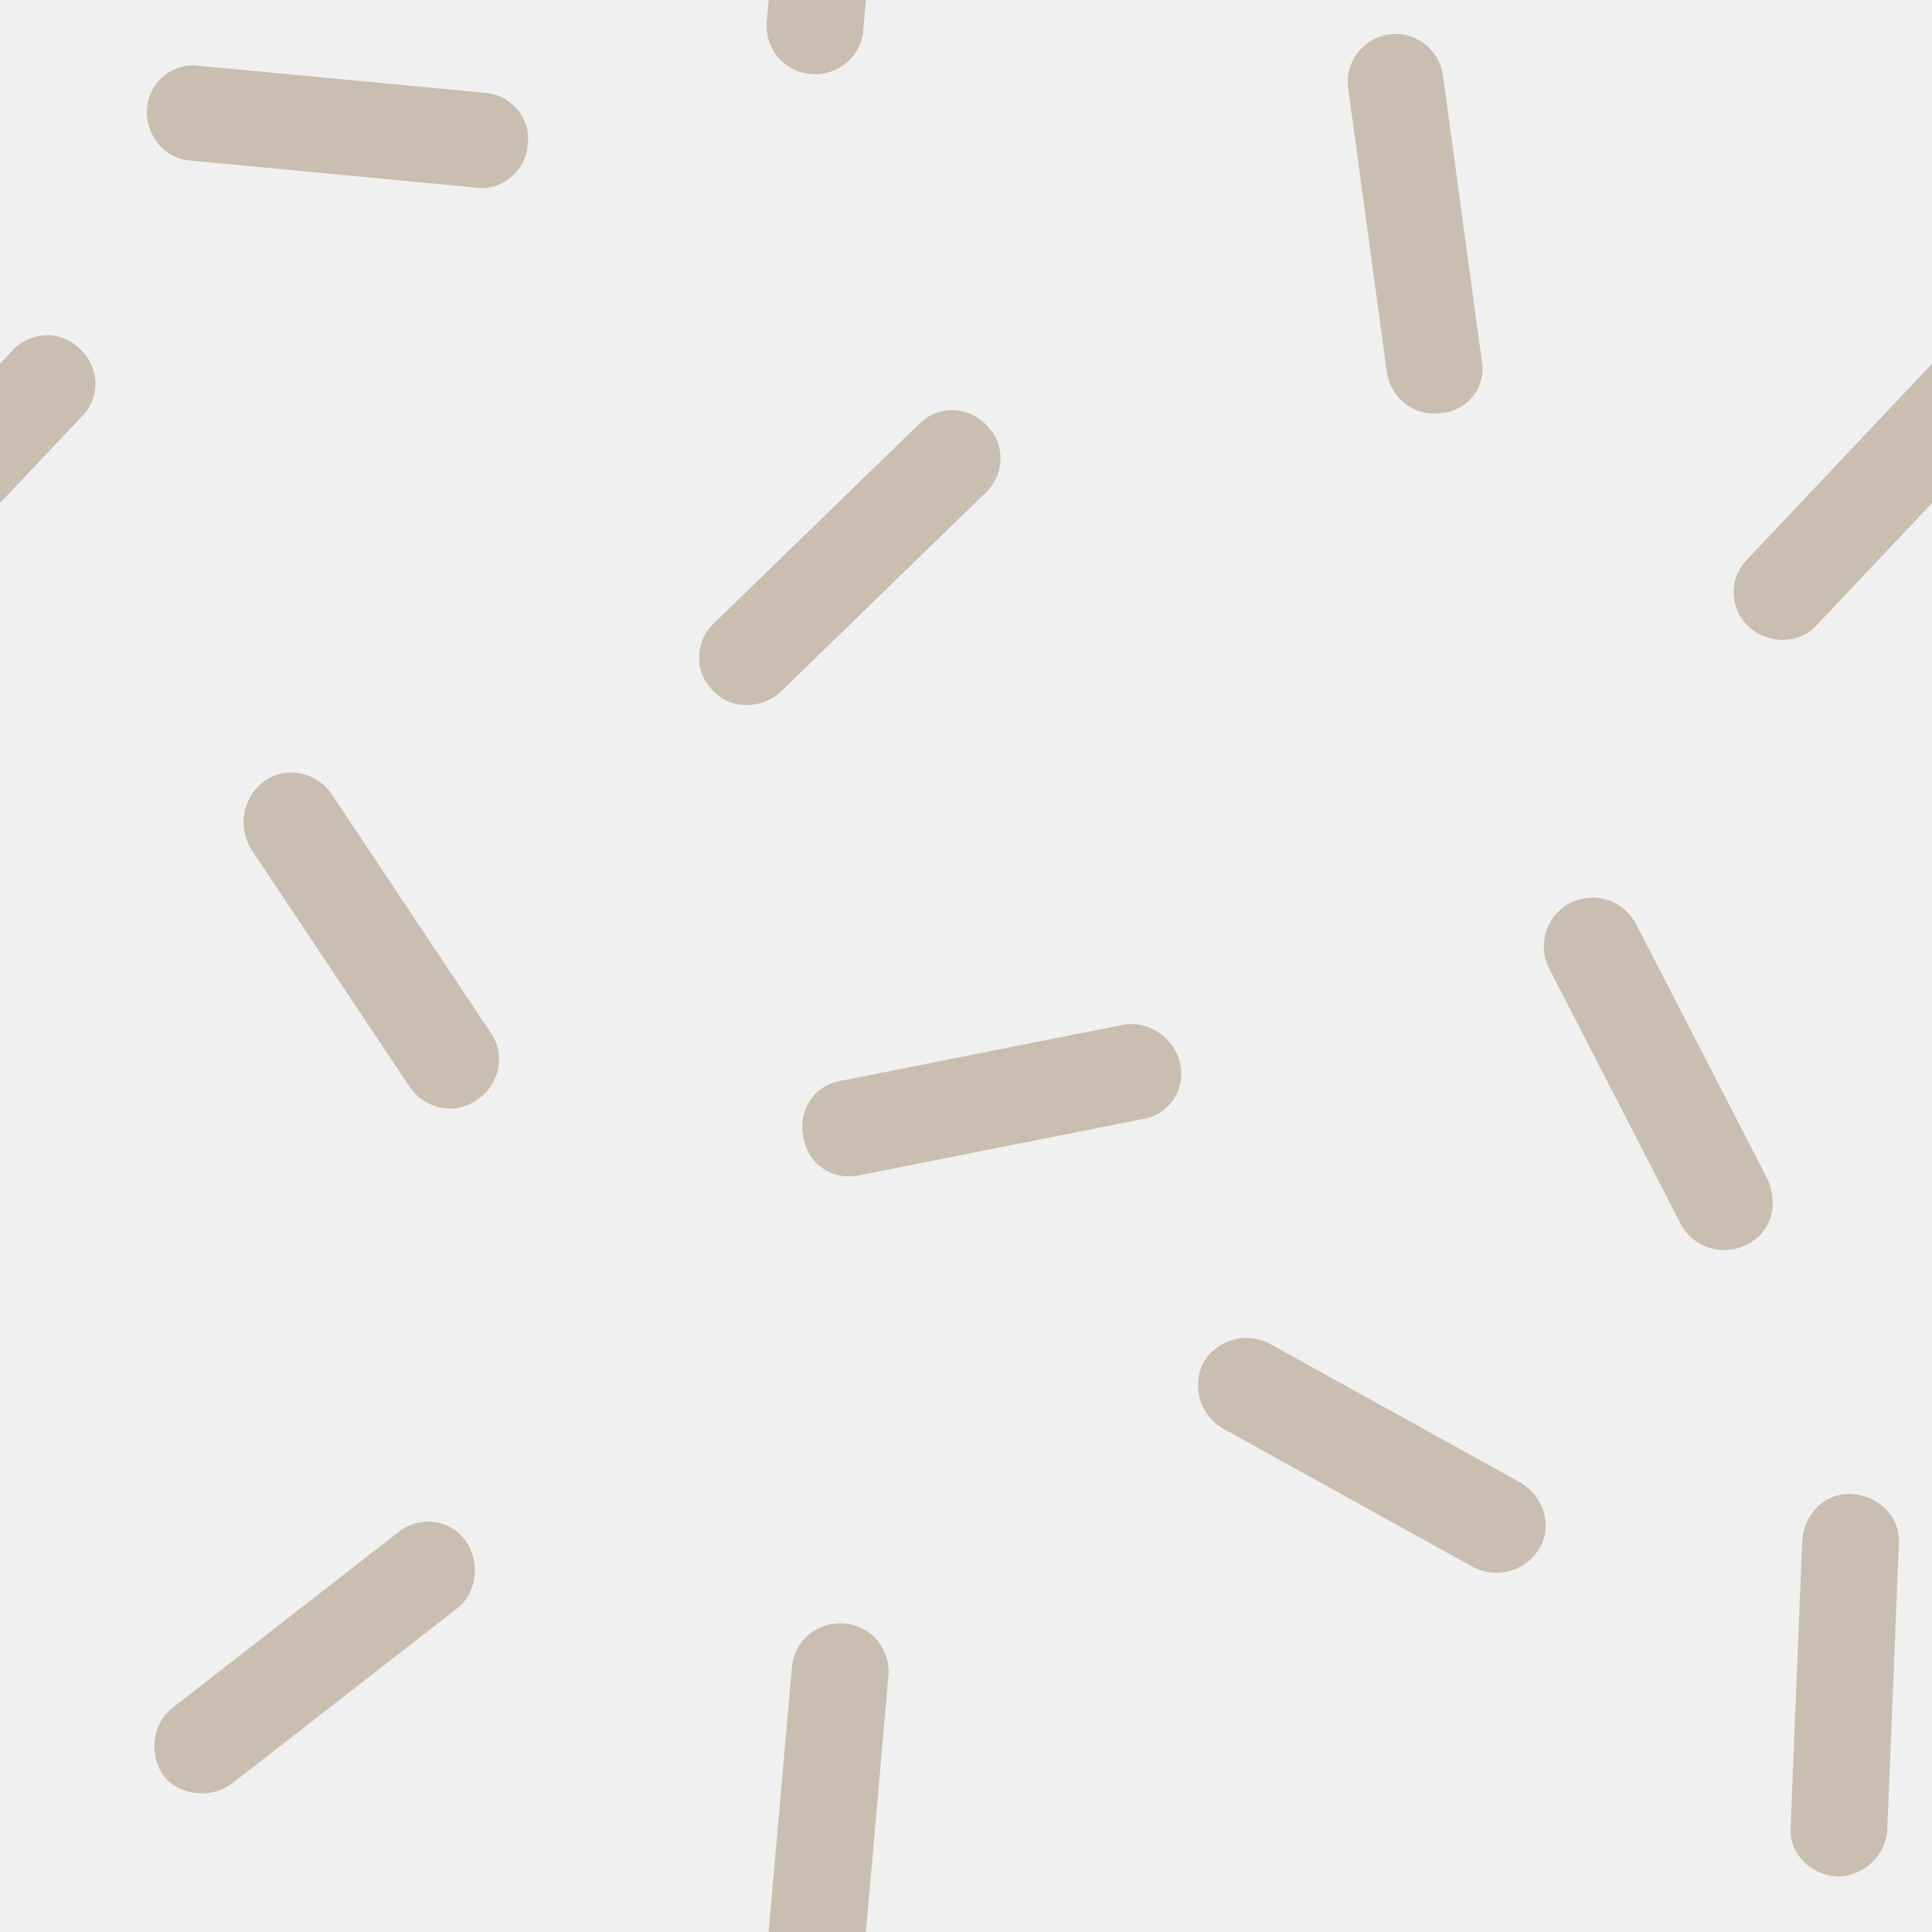
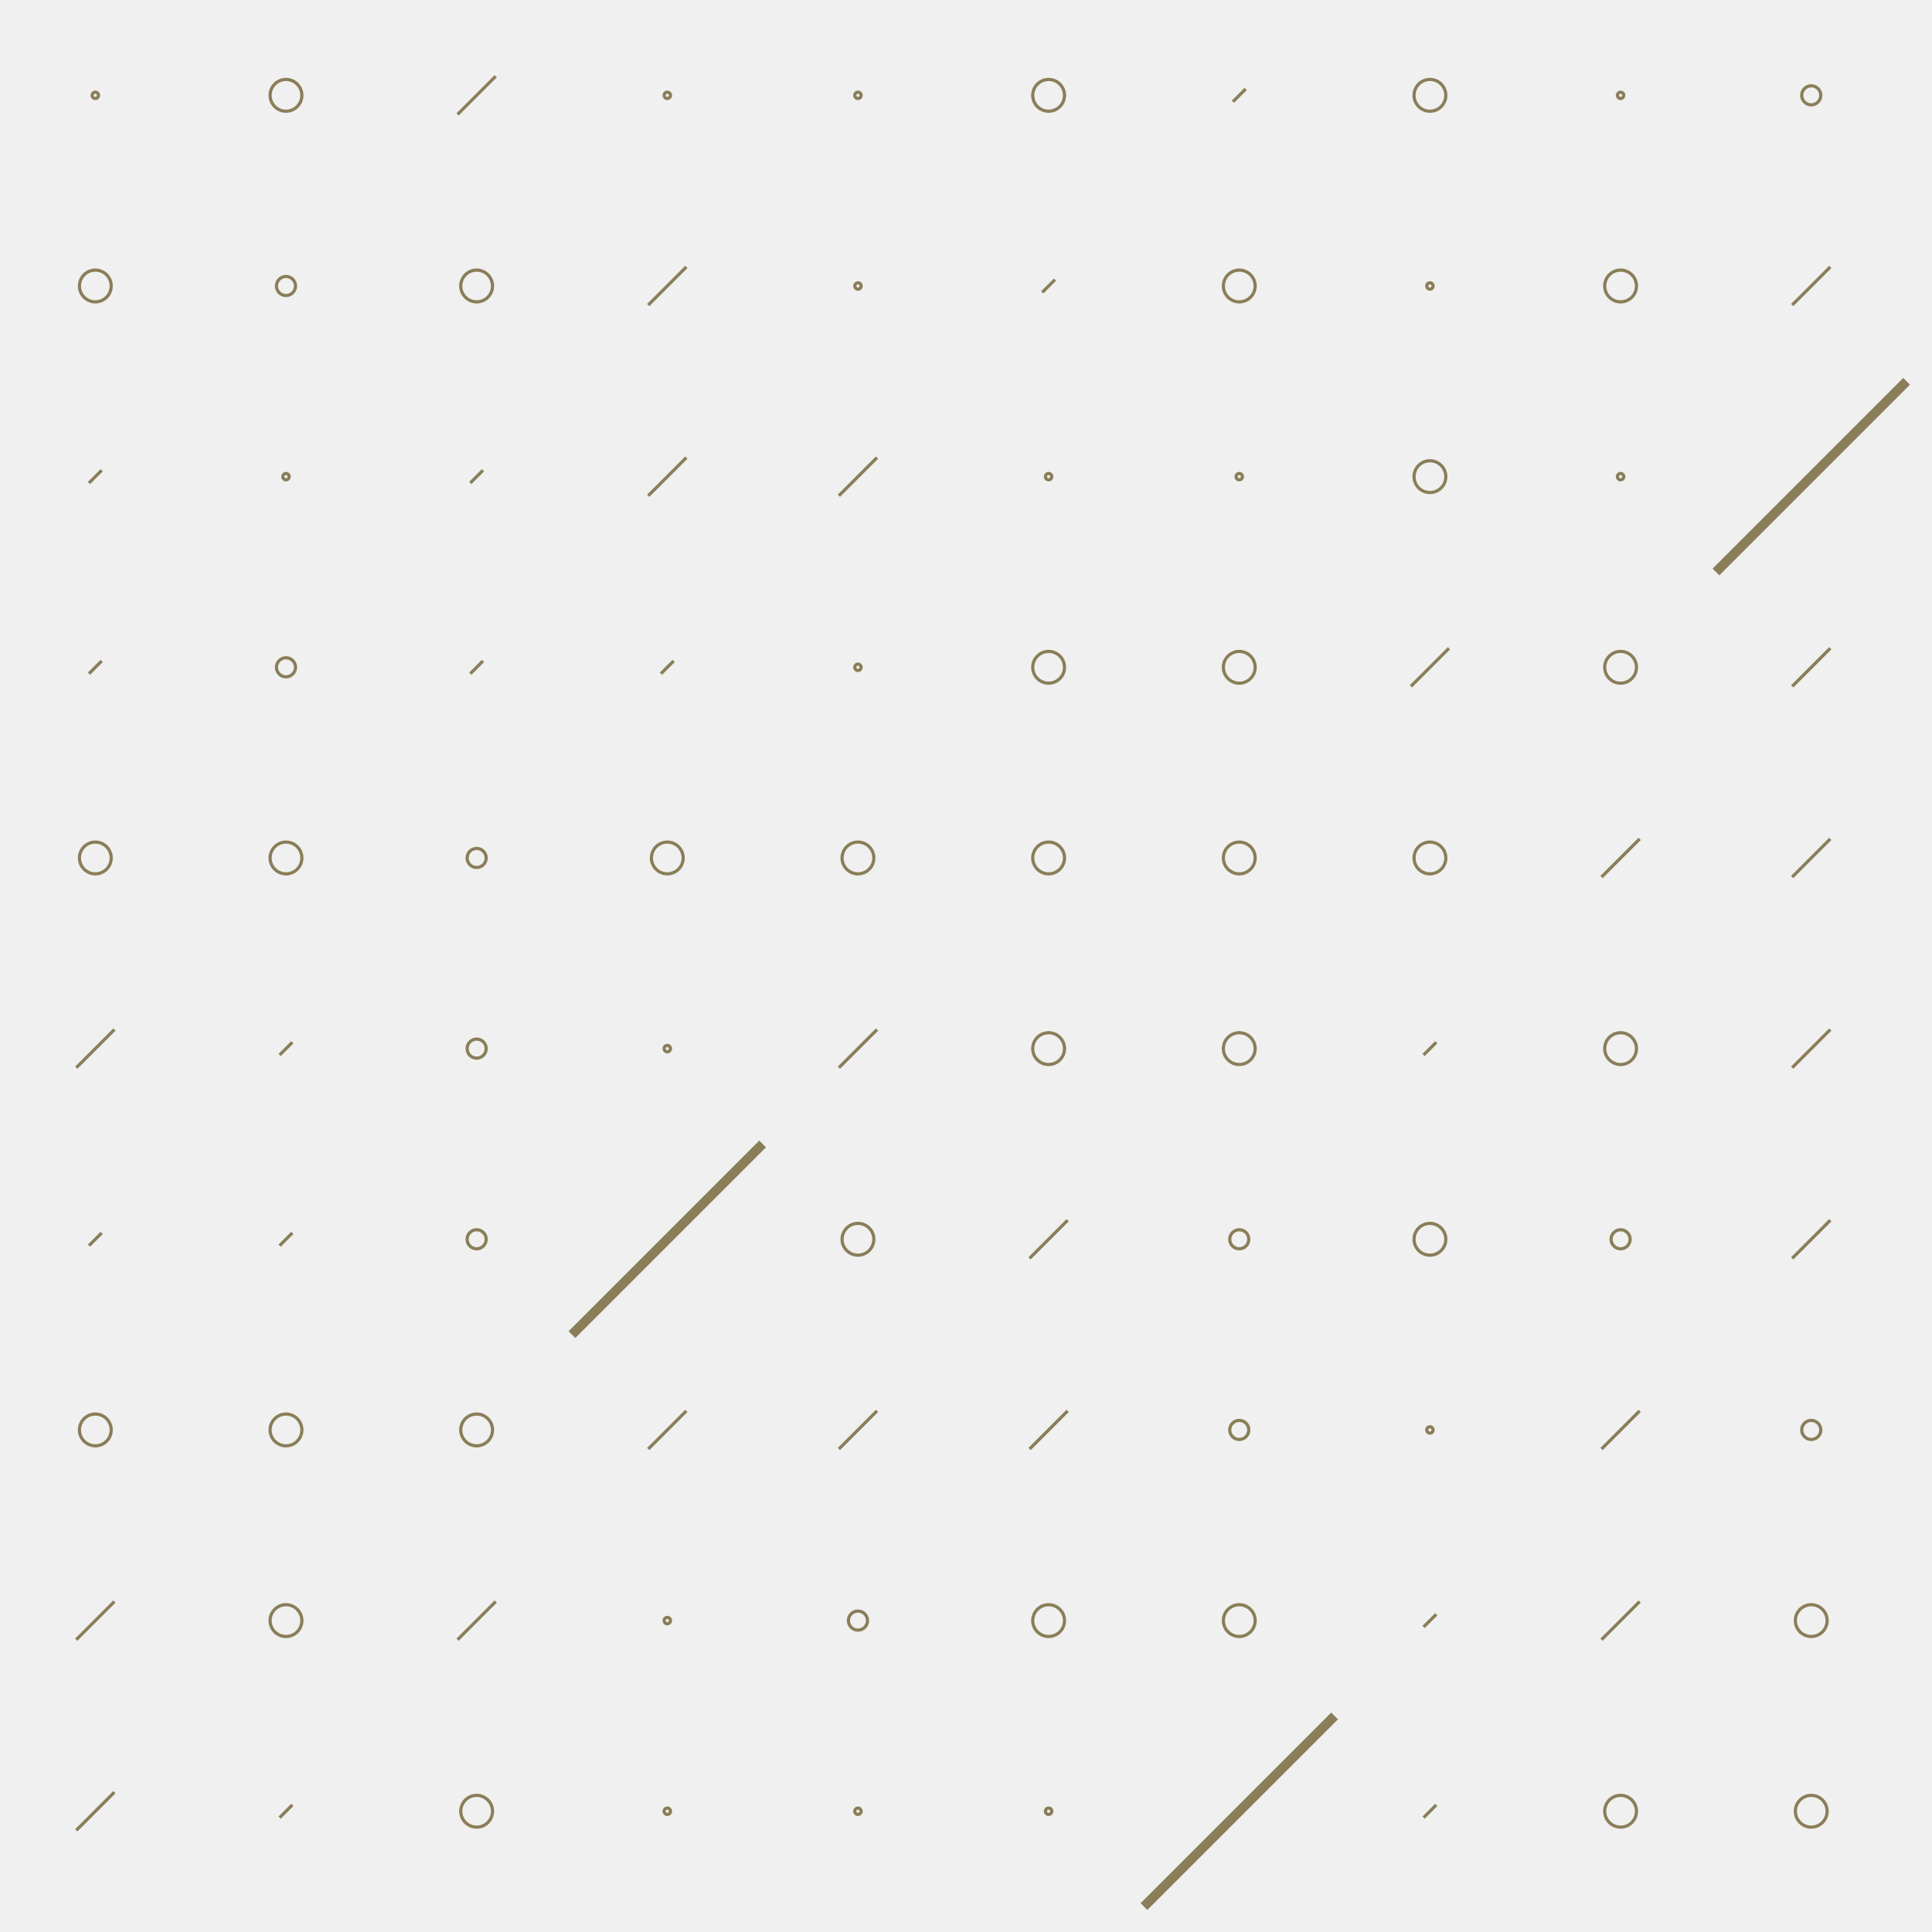
- <svg xmlns="http://www.w3.org/2000/svg" width="75" height="75">
-   <path fill="hsla(34, 29%, 81%, 0)" d="M0 0h75v75H0z" />
-   <path d="M32.763-11.976c-1.05-.075-1.95.676-2.024 1.726L29.764.849c-.075 1.05.675 1.95 1.725 2.026s1.95-.675 2.025-1.725l.975-11.1c.075-1.05-.675-1.95-1.725-2.025zM54.299 1.32a1.912 1.912 0 0 0-.386.015c-.975.15-1.725 1.05-1.575 2.1l1.5 11.025c.15.975 1.05 1.725 2.1 1.575a1.732 1.732 0 0 0 1.575-2.1l-1.5-11.025c-.131-.853-.836-1.533-1.714-1.59zM7.369 2.54a1.809 1.809 0 0 0-1.662 1.663c-.075 1.05.675 1.952 1.65 2.027l11.1 1.05c.975.15 1.95-.601 2.025-1.651.15-.975-.6-1.95-1.65-2.025l-11.1-1.05a1.643 1.643 0 0 0-.363-.015zM1.76 13.017a1.825 1.825 0 0 0-1.285.6l-7.65 8.101c-.75.75-.675 1.95.075 2.625s1.95.674 2.625-.076l7.651-8.099c.75-.75.674-1.95-.076-2.625a1.785 1.785 0 0 0-1.34-.526zm75 0a1.825 1.825 0 0 0-1.285.6l-7.65 8.101c-.75.75-.675 1.95.075 2.625s1.95.674 2.625-.076l7.651-8.099c.75-.75.674-1.95-.076-2.625a1.785 1.785 0 0 0-1.34-.526zm-39.731 2.906a1.785 1.785 0 0 0-1.34.527l-7.95 7.723c-.75.675-.826 1.875-.076 2.625.675.75 1.875.752 2.625.077l7.95-7.725c.75-.675.826-1.875.076-2.625a1.825 1.825 0 0 0-1.285-.602zm24.639 18.928c-.24.02-.48.085-.705.197a1.903 1.903 0 0 0-.825 2.55l5.1 9.902a1.902 1.902 0 0 0 2.55.824c.975-.45 1.276-1.574.826-2.55l-5.1-9.9c-.395-.73-1.125-1.083-1.846-1.023zm-50.37-4.862a1.756 1.756 0 0 0-1.035.336c-.825.6-1.05 1.725-.524 2.625l6.15 9.223c.6.9 1.8 1.127 2.625.526.9-.6 1.124-1.8.524-2.624l-6.15-9.226a1.912 1.912 0 0 0-1.59-.86zm32.705 9.766c-.12-.006-.243 0-.365.019l-10.95 2.175c-1.05.15-1.725 1.126-1.5 2.176.15 1.05 1.126 1.725 2.176 1.5l10.95-2.175c1.05-.15 1.725-1.125 1.5-2.175a1.99 1.99 0 0 0-1.811-1.52zm4.556 12.195a1.932 1.932 0 0 0-1.845.949c-.45.9-.15 2.025.75 2.55l9.75 5.4c.9.45 2.025.15 2.55-.75s.15-2.025-.75-2.55l-9.75-5.4a1.958 1.958 0 0 0-.705-.199zM71.913 58c-1.05-.075-1.875.748-1.95 1.798l-.45 11.1c-.075 1.05.75 1.876 1.8 1.95.975 0 1.875-.75 1.95-1.8l.45-11.1c.075-1.05-.75-1.873-1.8-1.948zm-55.44 1.08a1.865 1.865 0 0 0-1.035.42l-8.775 6.825c-.75.6-.9 1.8-.3 2.625.6.75 1.8.9 2.626.3l8.775-6.827c.75-.6.9-1.8.3-2.625a1.783 1.783 0 0 0-1.591-.72zm16.29 3.945c-1.05-.075-1.95.675-2.024 1.725l-.975 11.099c-.075 1.05.675 1.95 1.725 2.026s1.95-.675 2.025-1.725l.975-11.102c.075-1.05-.675-1.95-1.725-2.024z" fill="hsla(34, 19%, 74%, 1)" />
+ <svg xmlns="http://www.w3.org/2000/svg" xmlns:xlink="http://www.w3.org/1999/xlink" width="608" height="608" preserveAspectRatio="none" viewBox="0 0 608 608">
+   <g fill="none" stroke="rgba(137, 126, 88, 1)" mask="url(&quot;#a&quot;)">
+     <use xlink:href="#b" x="30" y="30" />
+     <use xlink:href="#c" x="30" y="90" />
+     <use xlink:href="#d" x="30" y="150" />
+     <use xlink:href="#d" x="30" y="210" />
+     <use xlink:href="#c" x="30" y="270" />
+     <use xlink:href="#e" x="30" y="330" />
+     <use xlink:href="#d" x="30" y="390" />
+     <use xlink:href="#c" x="30" y="450" />
+     <use xlink:href="#e" x="30" y="510" />
+     <use xlink:href="#e" x="30" y="570" />
+     <use xlink:href="#f" x="30" y="630" />
+     <use xlink:href="#c" x="90" y="30" />
+     <use xlink:href="#f" x="90" y="90" />
+     <use xlink:href="#b" x="90" y="150" />
+     <use xlink:href="#f" x="90" y="210" />
+     <use xlink:href="#c" x="90" y="270" />
+     <use xlink:href="#d" x="90" y="330" />
+     <use xlink:href="#d" x="90" y="390" />
+     <use xlink:href="#c" x="90" y="450" />
+     <use xlink:href="#c" x="90" y="510" />
+     <use xlink:href="#d" x="90" y="570" />
+     <use xlink:href="#e" x="90" y="630" />
+     <use xlink:href="#e" x="150" y="30" />
+     <use xlink:href="#c" x="150" y="90" />
+     <use xlink:href="#d" x="150" y="150" />
+     <use xlink:href="#d" x="150" y="210" />
+     <use xlink:href="#f" x="150" y="270" />
+     <use xlink:href="#f" x="150" y="330" />
+     <use xlink:href="#f" x="150" y="390" />
+     <use xlink:href="#c" x="150" y="450" />
+     <use xlink:href="#e" x="150" y="510" />
+     <use xlink:href="#c" x="150" y="570" />
+     <use xlink:href="#e" x="150" y="630" />
+     <use xlink:href="#b" x="210" y="30" />
+     <use xlink:href="#e" x="210" y="90" />
+     <use xlink:href="#e" x="210" y="150" />
+     <use xlink:href="#d" x="210" y="210" />
+     <use xlink:href="#c" x="210" y="270" />
+     <use xlink:href="#b" x="210" y="330" />
+     <use xlink:href="#g" x="210" y="390" stroke-width="3" />
+     <use xlink:href="#e" x="210" y="450" />
+     <use xlink:href="#b" x="210" y="510" />
+     <use xlink:href="#b" x="210" y="570" />
+     <use xlink:href="#e" x="210" y="630" />
+     <use xlink:href="#b" x="270" y="30" />
+     <use xlink:href="#b" x="270" y="90" />
+     <use xlink:href="#e" x="270" y="150" />
+     <use xlink:href="#b" x="270" y="210" />
+     <use xlink:href="#c" x="270" y="270" />
+     <use xlink:href="#e" x="270" y="330" />
+     <use xlink:href="#c" x="270" y="390" />
+     <use xlink:href="#e" x="270" y="450" />
+     <use xlink:href="#f" x="270" y="510" />
+     <use xlink:href="#b" x="270" y="570" />
+     <use xlink:href="#e" x="270" y="630" />
+     <use xlink:href="#c" x="330" y="30" />
+     <use xlink:href="#d" x="330" y="90" />
+     <use xlink:href="#b" x="330" y="150" />
+     <use xlink:href="#c" x="330" y="210" />
+     <use xlink:href="#c" x="330" y="270" />
+     <use xlink:href="#c" x="330" y="330" />
+     <use xlink:href="#e" x="330" y="390" />
+     <use xlink:href="#e" x="330" y="450" />
+     <use xlink:href="#c" x="330" y="510" />
+     <use xlink:href="#b" x="330" y="570" />
+     <use xlink:href="#e" x="330" y="630" />
+     <use xlink:href="#d" x="390" y="30" />
+     <use xlink:href="#c" x="390" y="90" />
+     <use xlink:href="#b" x="390" y="150" />
+     <use xlink:href="#c" x="390" y="210" />
+     <use xlink:href="#c" x="390" y="270" />
+     <use xlink:href="#c" x="390" y="330" />
+     <use xlink:href="#f" x="390" y="390" />
+     <use xlink:href="#f" x="390" y="450" />
+     <use xlink:href="#c" x="390" y="510" />
+     <use xlink:href="#g" x="390" y="570" stroke-width="3" />
+     <use xlink:href="#e" x="390" y="630" />
+     <use xlink:href="#c" x="450" y="30" />
+     <use xlink:href="#b" x="450" y="90" />
+     <use xlink:href="#c" x="450" y="150" />
+     <use xlink:href="#e" x="450" y="210" />
+     <use xlink:href="#c" x="450" y="270" />
+     <use xlink:href="#d" x="450" y="330" />
+     <use xlink:href="#c" x="450" y="390" />
+     <use xlink:href="#b" x="450" y="450" />
+     <use xlink:href="#d" x="450" y="510" />
+     <use xlink:href="#d" x="450" y="570" />
+     <use xlink:href="#e" x="450" y="630" />
+     <use xlink:href="#b" x="510" y="30" />
+     <use xlink:href="#c" x="510" y="90" />
+     <use xlink:href="#b" x="510" y="150" />
+     <use xlink:href="#c" x="510" y="210" />
+     <use xlink:href="#e" x="510" y="270" />
+     <use xlink:href="#c" x="510" y="330" />
+     <use xlink:href="#f" x="510" y="390" />
+     <use xlink:href="#e" x="510" y="450" />
+     <use xlink:href="#e" x="510" y="510" />
+     <use xlink:href="#c" x="510" y="570" />
+     <use xlink:href="#c" x="510" y="630" />
+     <use xlink:href="#f" x="570" y="30" />
+     <use xlink:href="#e" x="570" y="90" />
+     <use xlink:href="#g" x="570" y="150" stroke-width="3" />
+     <use xlink:href="#e" x="570" y="210" />
+     <use xlink:href="#e" x="570" y="270" />
+     <use xlink:href="#e" x="570" y="330" />
+     <use xlink:href="#e" x="570" y="390" />
+     <use xlink:href="#f" x="570" y="450" />
+     <use xlink:href="#c" x="570" y="510" />
+     <use xlink:href="#c" x="570" y="570" />
+     <use xlink:href="#b" x="570" y="630" />
+     <use xlink:href="#c" x="630" y="30" />
+     <use xlink:href="#d" x="630" y="90" />
+     <use xlink:href="#c" x="630" y="150" />
+     <use xlink:href="#b" x="630" y="210" />
+     <use xlink:href="#c" x="630" y="270" />
+     <use xlink:href="#f" x="630" y="330" />
+     <use xlink:href="#b" x="630" y="390" />
+     <use xlink:href="#e" x="630" y="450" />
+     <use xlink:href="#c" x="630" y="510" />
+     <use xlink:href="#f" x="630" y="570" />
+     <use xlink:href="#b" x="630" y="630" />
+   </g>
+   <defs>
+     <path id="b" d="M-1 0a1 1 0 1 0 2 0 1 1 0 1 0-2 0" />
+     <path id="f" d="M-3 0a3 3 0 1 0 6 0 3 3 0 1 0-6 0" />
+     <path id="c" d="M-5 0A5 5 0 1 0 5 0 5 5 0 1 0-5 0" />
+     <path id="d" d="m2-2-4 4z" />
+     <path id="e" d="M6-6-6 6z" />
+     <path id="g" d="m30-30-60 60z" />
+     <mask id="a">
+       <path fill="#fff" d="M0 0h608v608H0z" />
+     </mask>
+   </defs>
</svg>
